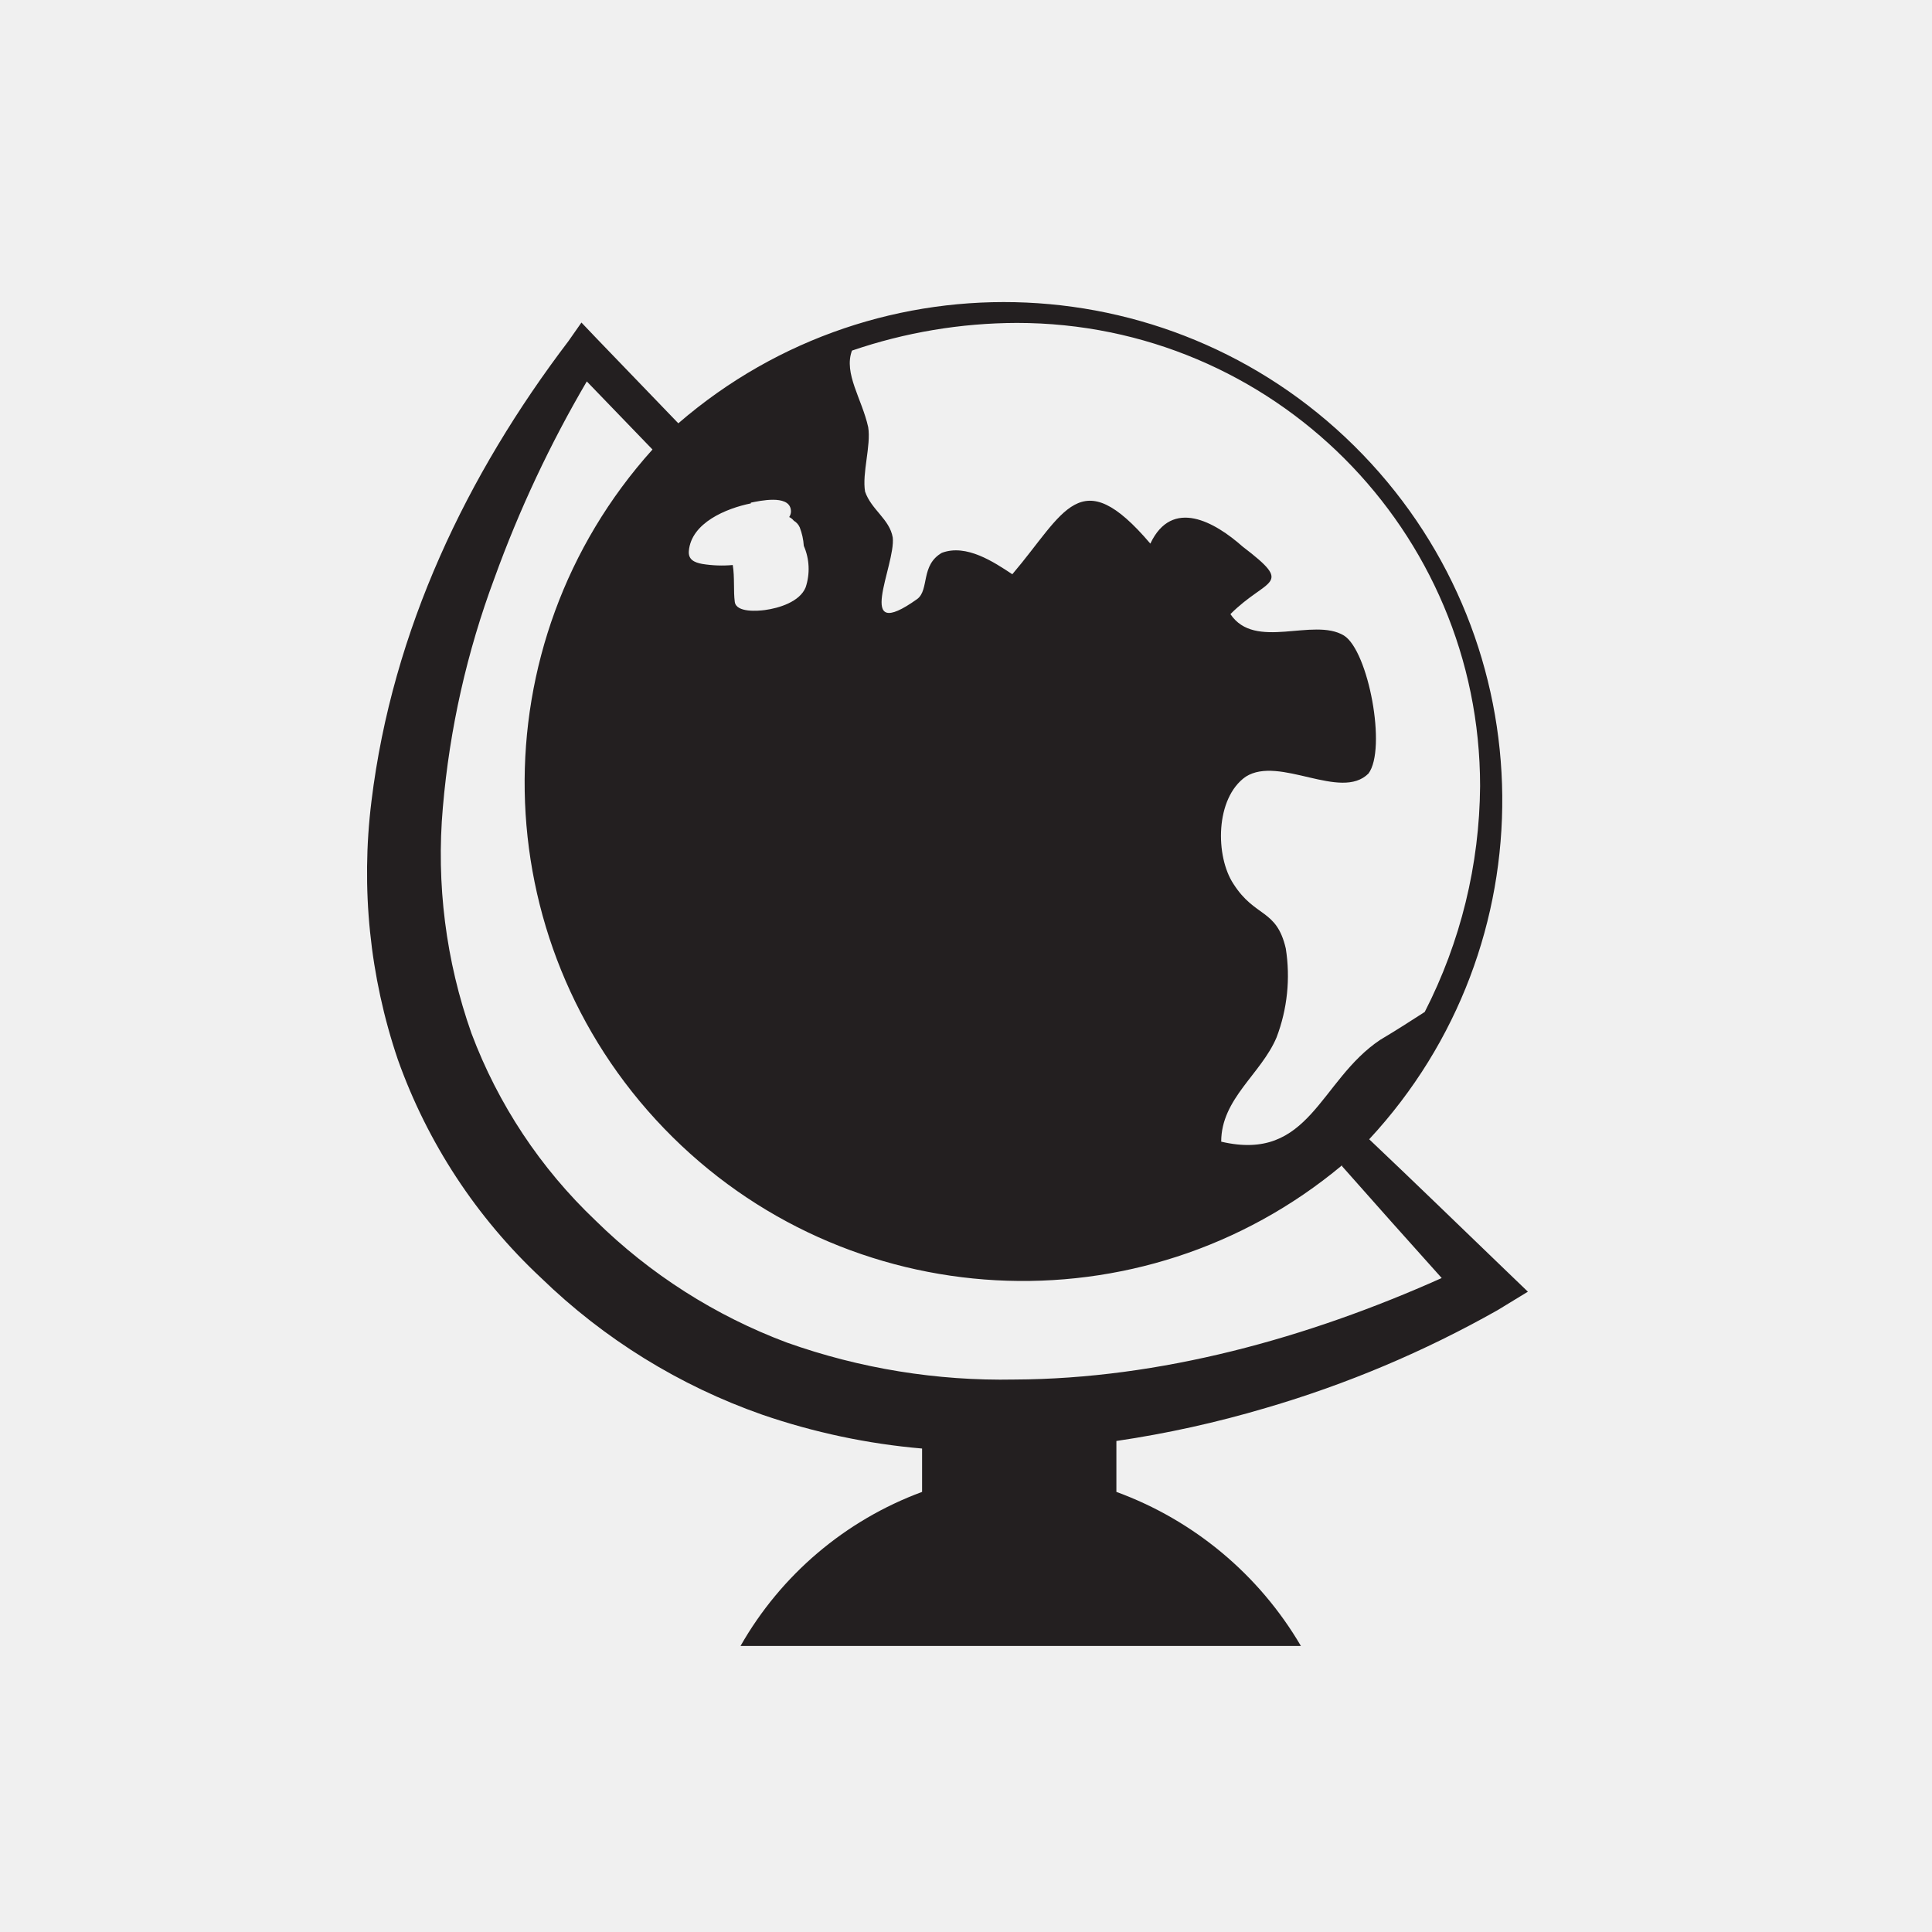
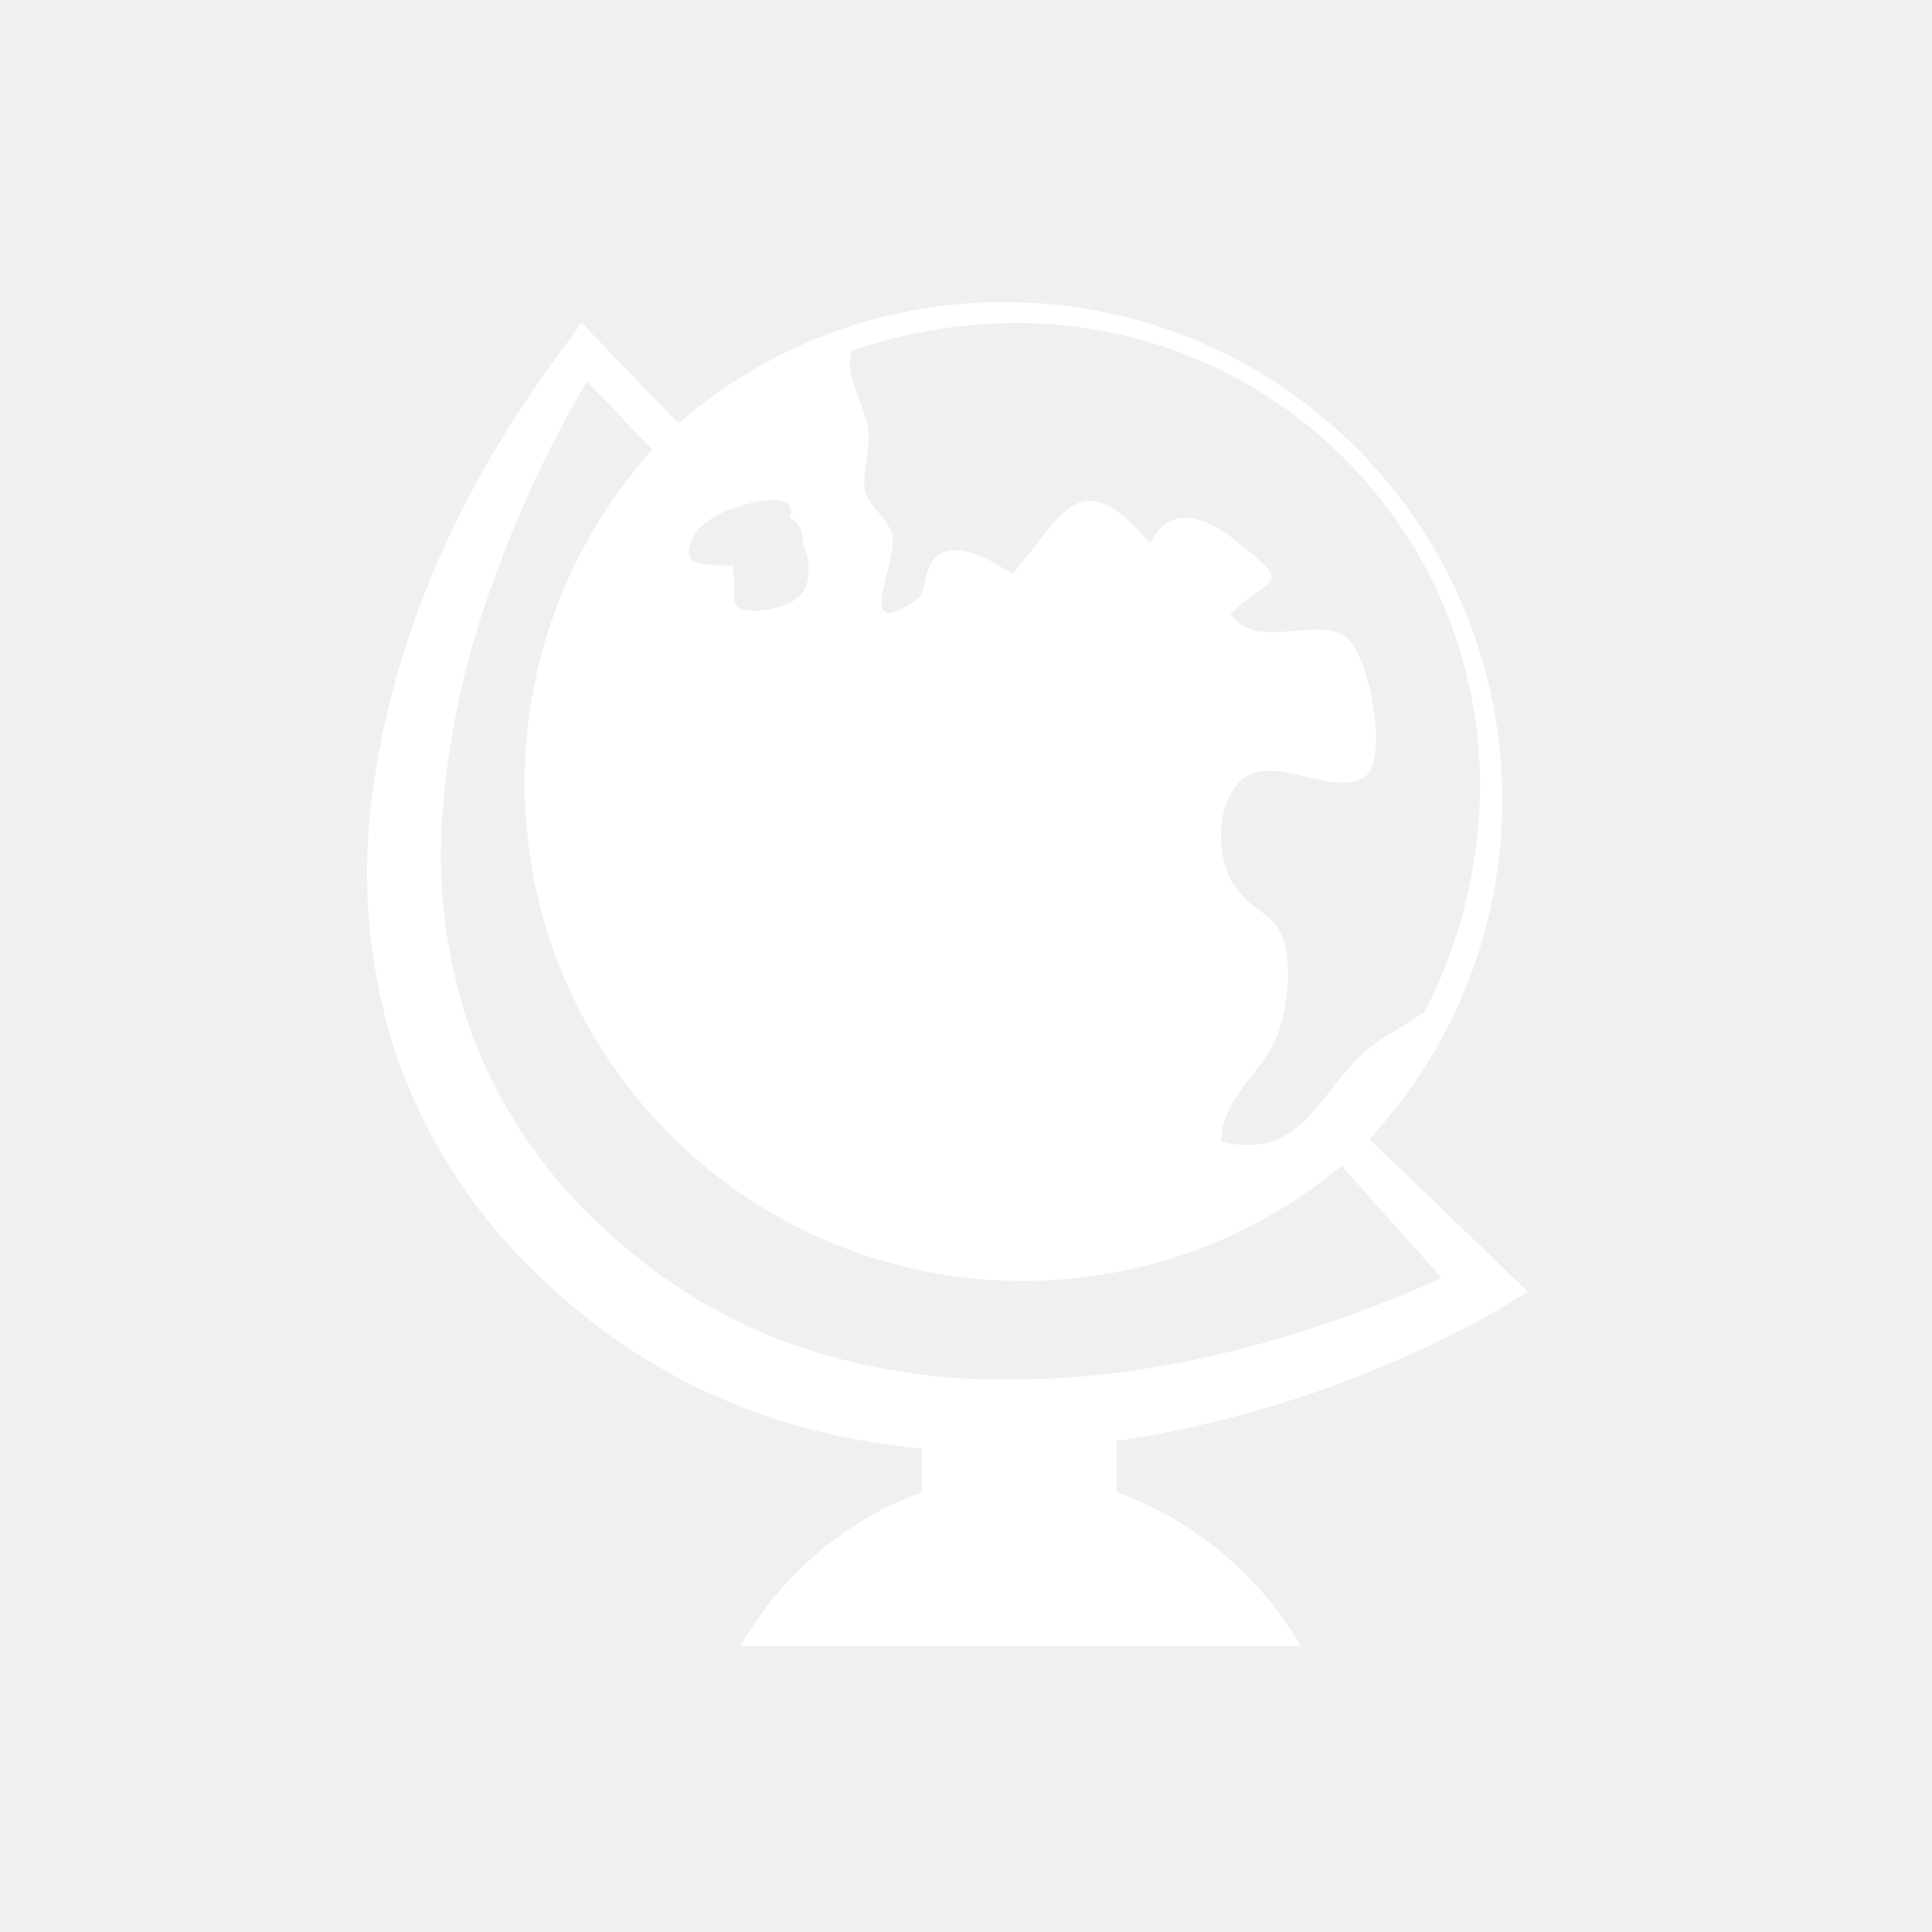
<svg xmlns="http://www.w3.org/2000/svg" id="Layer_1" data-name="Layer 1" viewBox="0 0 104.7 104.7">
  <defs>
-     <style>.cls-1{fill:#231f20;}</style>
+     <style>
+             .cls-1 {
+                 fill: #fff
+             }
+         </style>
  </defs>
  <path class="cls-1" d="M68.6,76.3A59.37,59.37,0,0,0,81.16,71L82.8,70l-1.31-1.26c-2.42-2.33-4.83-4.67-7.29-7A27,27,0,0,0,36.76,22.94l-4.43-4.6-.82-.86-.7,1h0c-5.49,7.22-9.54,15.63-10.68,24.94a31.54,31.54,0,0,0,1.43,14,29.88,29.88,0,0,0,7.76,11.83,32.76,32.76,0,0,0,12,7.42,36.17,36.17,0,0,0,8.65,1.83v2.35a18.83,18.83,0,0,0-9.84,8.35H70.5a19.25,19.25,0,0,0-10-8.35V78.09A58.36,58.36,0,0,0,68.6,76.3ZM46.17,19a27.82,27.82,0,0,1,8.94-1.5,25.1,25.1,0,0,1,25.1,25.1,27.26,27.26,0,0,1-3,12.24c-.76.49-1.55,1-2.41,1.51C71.5,58.55,71,63,66.18,61.87c0-2.33,2.16-3.66,3-5.65a9.41,9.41,0,0,0,.5-4.82c-.5-2.16-1.66-1.66-2.83-3.49-1-1.5-1-4.66.66-5.82,1.83-1.16,5.15,1.33,6.65-.17,1-1.33,0-6.65-1.33-7.48-1.66-1-4.82.83-6.15-1.16,2-2,3.49-1.5.66-3.66-1.5-1.33-3.82-2.66-5-.16-3.82-4.49-4.65-1.66-7.48,1.66-1-.66-2.49-1.66-3.82-1.16-1.16.67-.67,2-1.33,2.5-3.49,2.49-1.16-1.83-1.33-3.33-.17-1-1.16-1.5-1.5-2.49-.17-1,.33-2.49.17-3.49C46.71,21.61,45.71,20.24,46.17,19Zm-5.48,8.24c.49-.1,2-.43,2.16.34a.55.55,0,0,1-.08.44.72.72,0,0,1,.25.2.78.78,0,0,1,.32.36,3.39,3.39,0,0,1,.22,1,3.14,3.14,0,0,1,.1,2.25c-.32.79-1.46,1.13-2.21,1.23-.36.05-1.55.15-1.63-.44s0-1.33-.11-2a6.6,6.6,0,0,1-1.66-.06c-.42-.08-.76-.23-.72-.7C37.46,28.33,39.36,27.55,40.69,27.28ZM32.27,66.14A27.13,27.13,0,0,1,25.55,56,29.07,29.07,0,0,1,24,43.75a47,47,0,0,1,2.8-12.43,64.21,64.21,0,0,1,5-10.65l3.56,3.69A27,27,0,0,0,72.73,63.15l0,.05c1.77,2,3.59,4.05,5.4,6.06-7.28,3.26-15.27,5.47-23.16,5.5a34.76,34.76,0,0,1-12.32-2A29.59,29.59,0,0,1,32.27,66.14Z" />
</svg>
